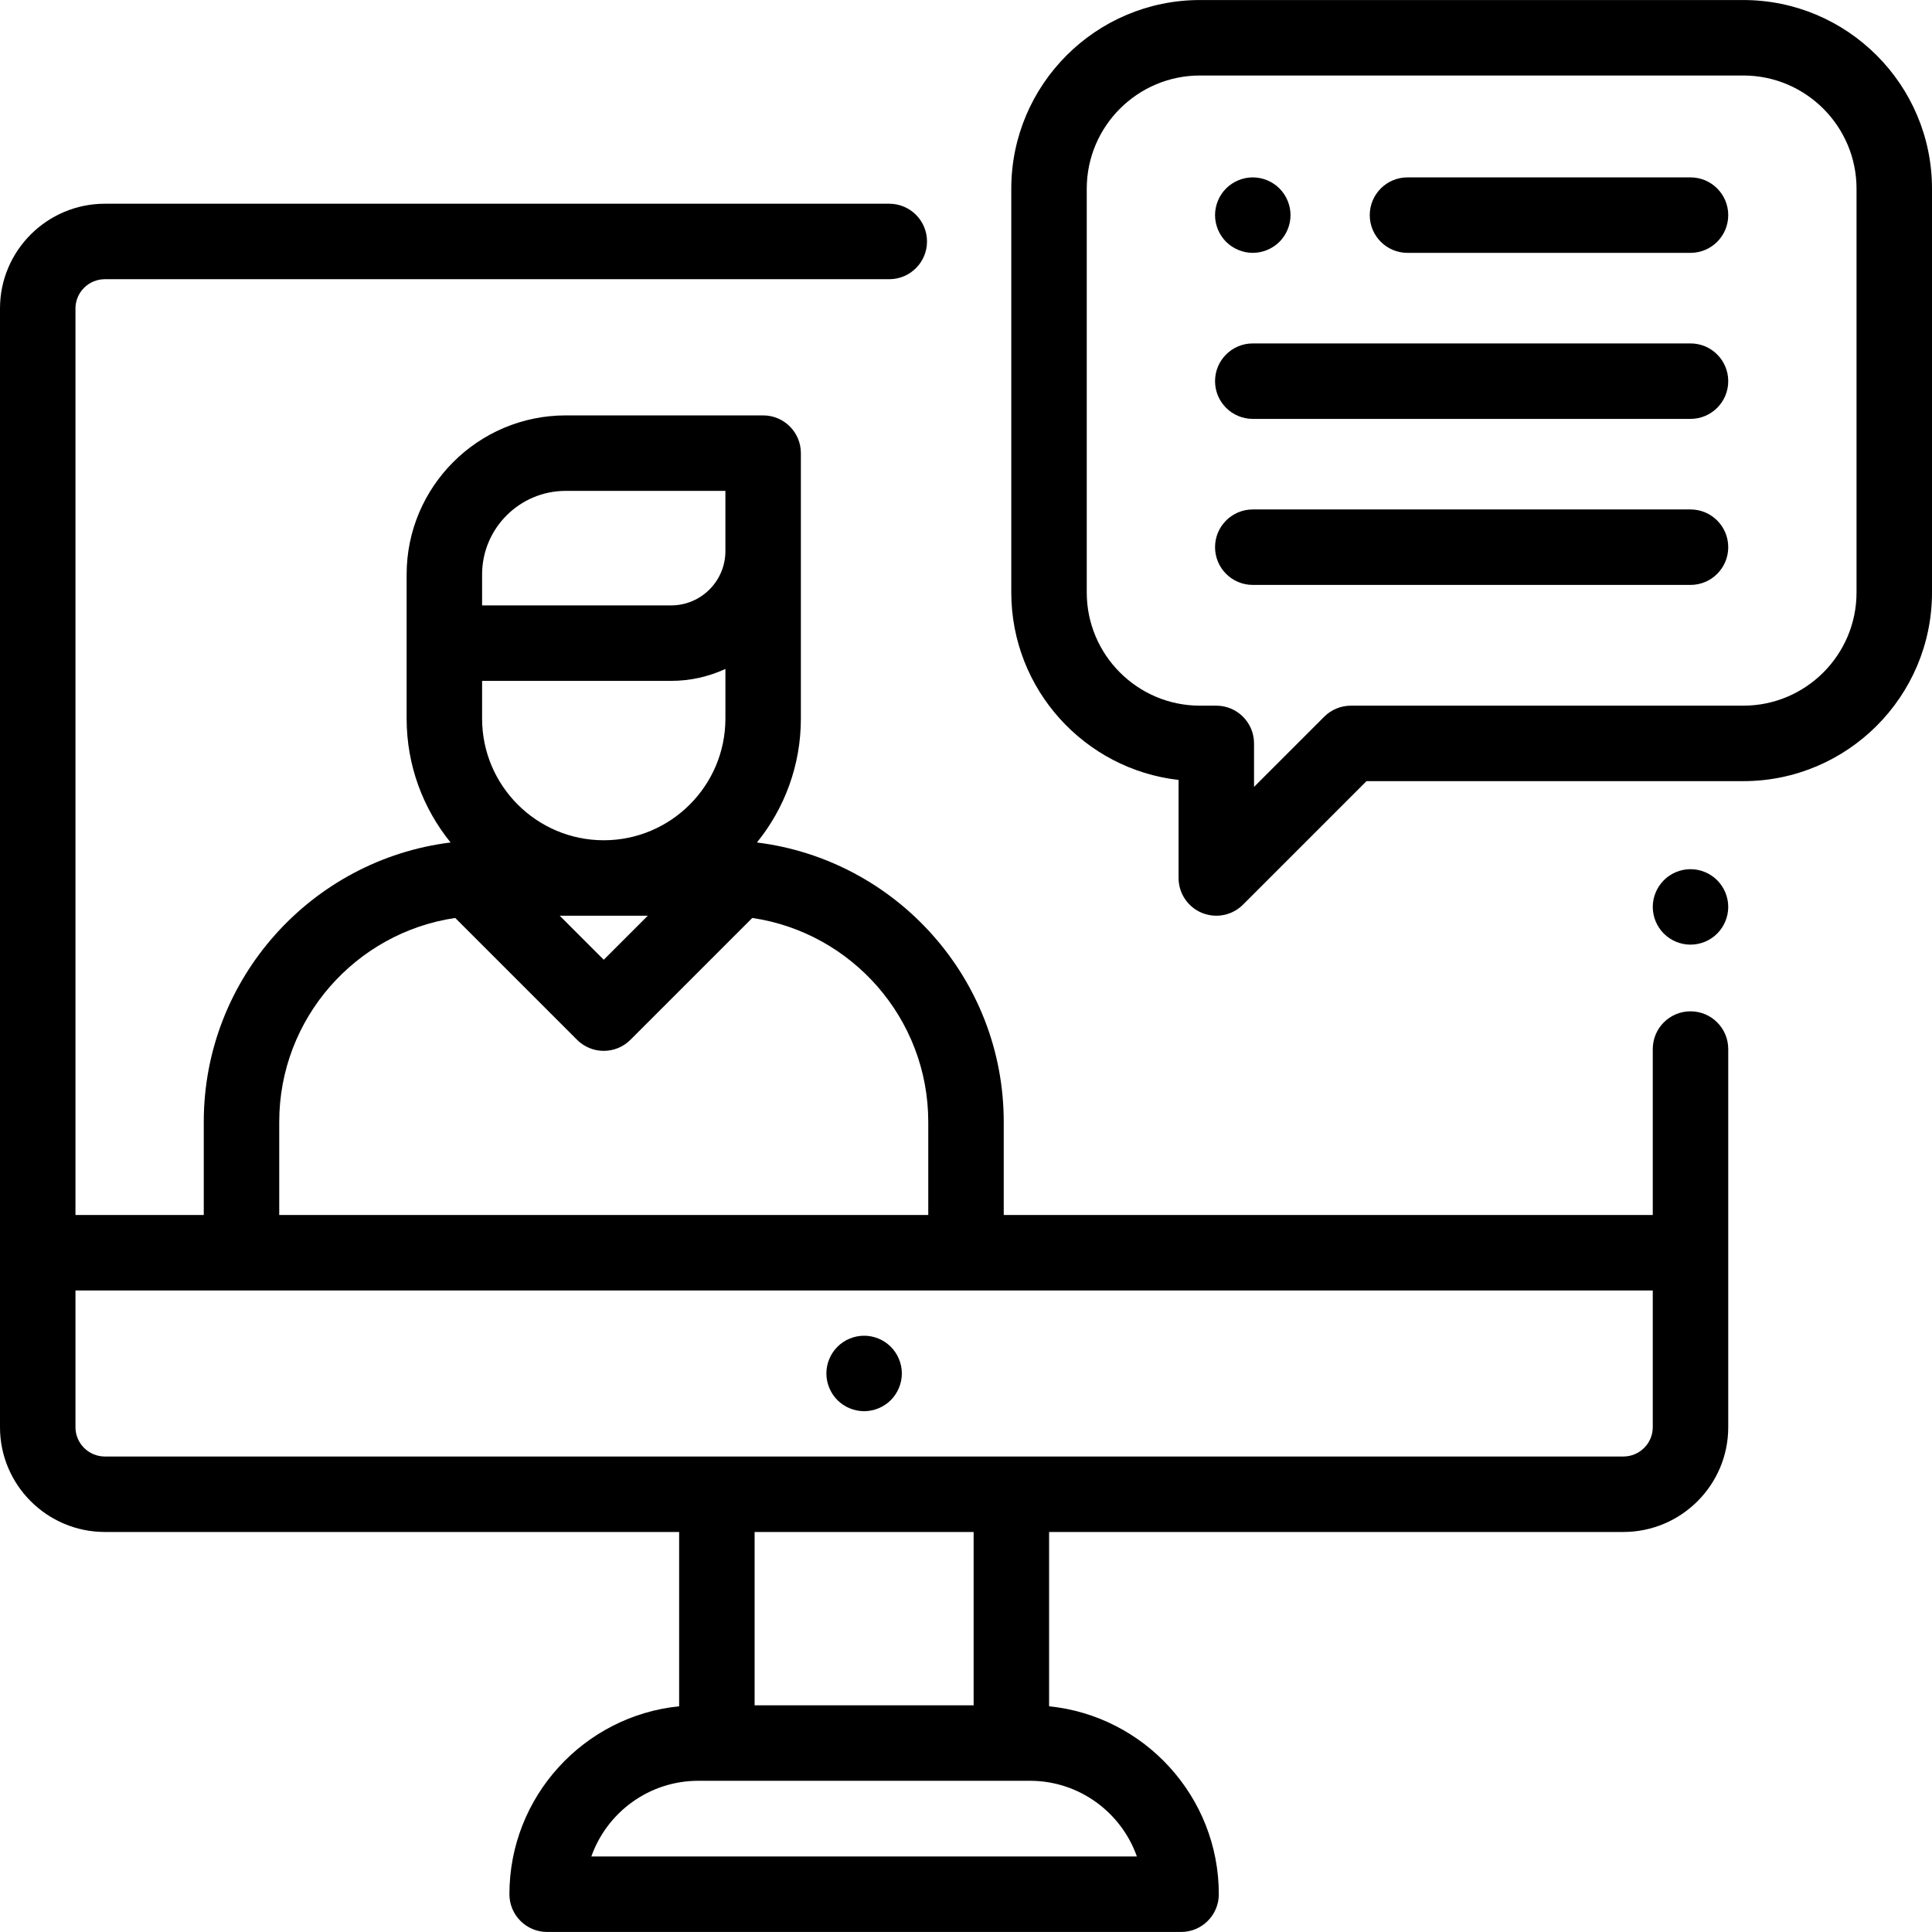
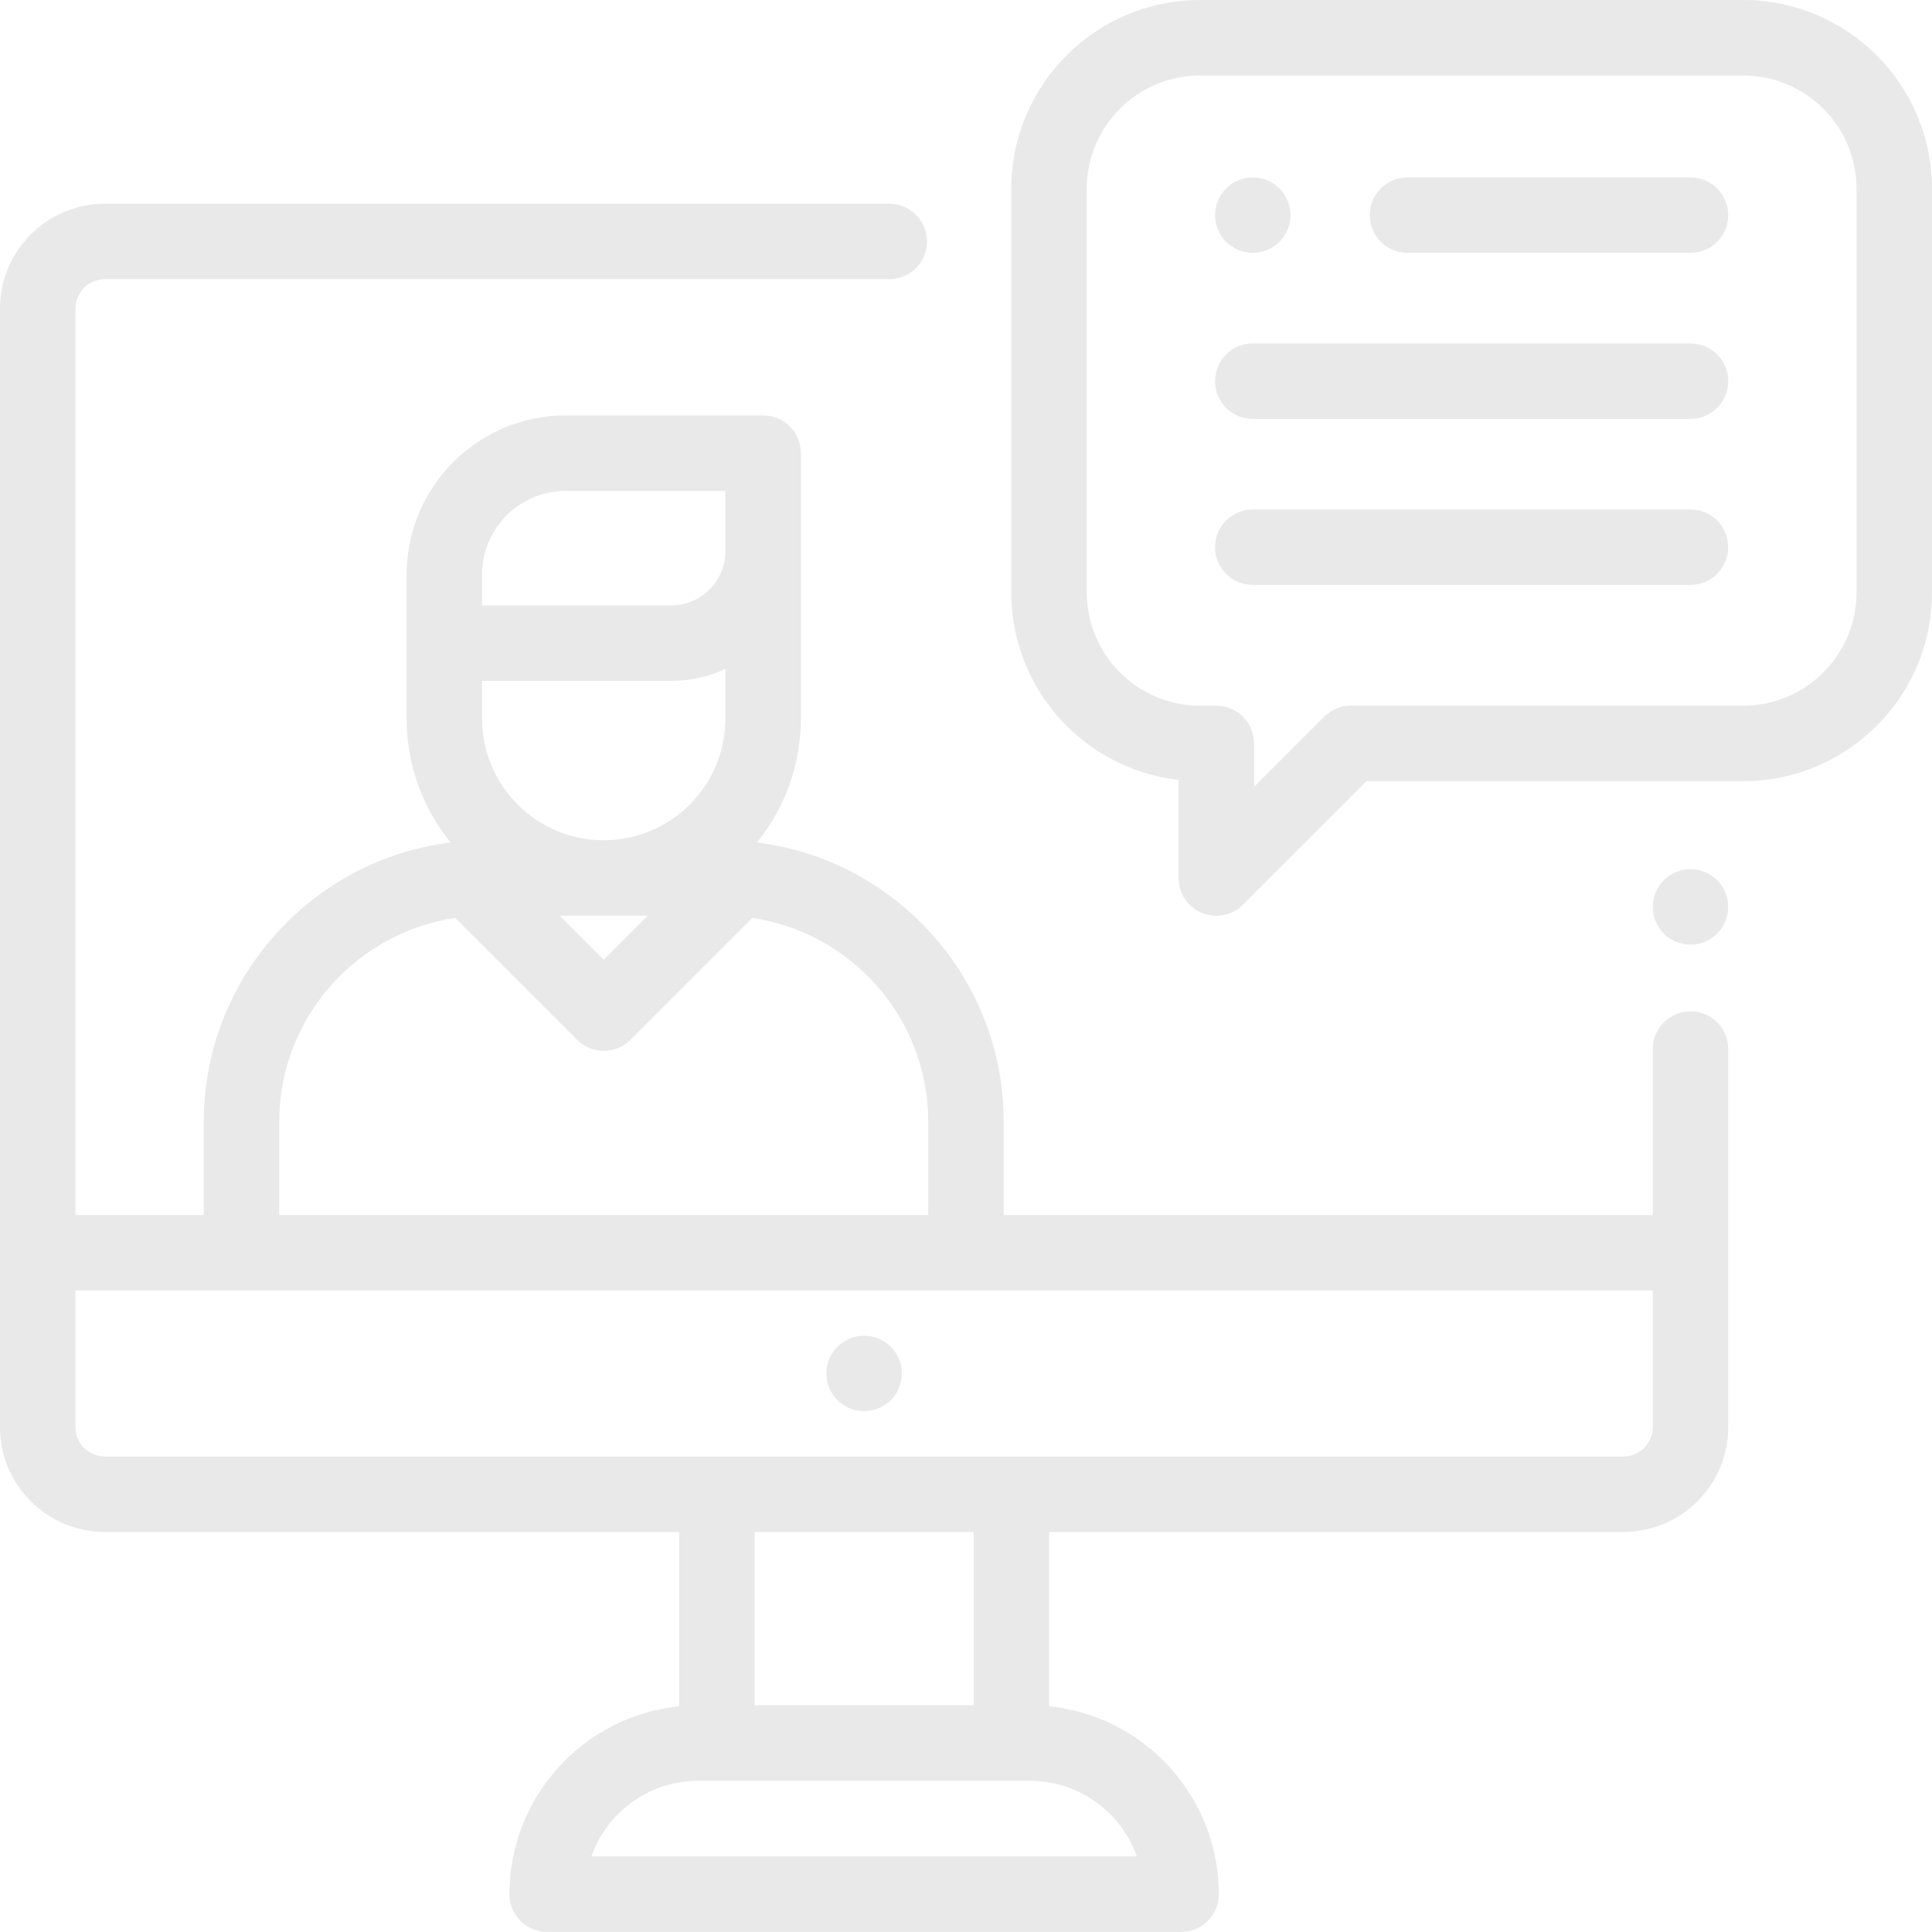
<svg xmlns="http://www.w3.org/2000/svg" version="1.1" id="Capa_1" x="0px" y="0px" viewBox="0 0 512 512" style="enable-background:new 0 0 512 512;" xml:space="preserve">
  <g>
    <g>
-       <path d="M236.069,356.91c-1.859-1.87-4.439-2.93-7.069-2.93s-5.21,1.06-7.07,2.93c-1.86,1.86-2.93,4.43-2.93,7.07    c0,2.63,1.069,5.21,2.93,7.07c1.86,1.86,4.44,2.93,7.07,2.93s5.21-1.07,7.069-2.93c1.86-1.86,2.931-4.44,2.931-7.07    S237.93,358.77,236.069,356.91z" />
+       <path fill="#e9e9e9" d="M236.069,356.91c-1.859-1.87-4.439-2.93-7.069-2.93s-5.21,1.06-7.07,2.93c-1.86,1.86-2.93,4.43-2.93,7.07    c0,2.63,1.069,5.21,2.93,7.07c1.86,1.86,4.44,2.93,7.07,2.93s5.21-1.07,7.069-2.93c1.86-1.86,2.931-4.44,2.931-7.07    S237.93,358.77,236.069,356.91z" />
    </g>
  </g>
  <g>
    <g>
-       <path d="M448,268.01c-5.522,0-10,4.477-10,10v43.979H266v-24.683c0-38.026-28.594-69.478-65.405-74.04    c7.275-8.978,11.646-20.401,11.646-32.831v-70.35c0-5.523-4.478-10-10-10h-52.322c-23.246,0-42.158,18.912-42.158,42.158v38.192    c0,12.429,4.37,23.852,11.646,32.831C82.594,227.829,54,259.281,54,297.307v24.683H20V81.744c0-4.276,3.501-7.754,7.805-7.754    h207.862c5.522,0,10-4.477,10-10s-4.478-10-10-10H27.805C12.474,53.99,0,66.44,0,81.744v296.492    c0,15.304,12.474,27.754,27.805,27.754H179.98v46.194C154.753,454.739,135,476.101,135,501.99c0,5.523,4.478,10,10,10h168    c5.522,0,10-4.477,10-10c0-25.888-19.753-47.25-44.979-49.806V405.99h152.175c15.331,0,27.805-12.45,27.805-27.754V278.01    C458,272.488,453.522,268.01,448,268.01z M127.76,152.245c0-12.218,9.94-22.158,22.158-22.158h42.322v15.966    c0,7.932-6.453,14.385-14.386,14.385H127.76V152.245z M127.76,180.438h50.095c5.135,0,10.006-1.139,14.386-3.166v13.165h-0.001    c0,17.777-14.463,32.24-32.24,32.24c-17.777,0-32.24-14.463-32.24-32.24V180.438z M171.669,242.677L160,254.346l-11.669-11.669    H171.669z M74,297.307c0-27.407,20.29-50.159,46.636-54.04l32.292,32.292c1.953,1.953,4.512,2.929,7.071,2.929    s5.118-0.976,7.071-2.929l32.292-32.292C225.71,247.148,246,269.9,246,297.307v24.683H74V297.307z M301.289,491.99h-144.58    c4.13-11.676,15.279-20.063,28.353-20.063h4.918h78.041h4.916C286.01,471.927,297.159,480.313,301.289,491.99z M199.98,451.927    V405.99h58.041v45.937H199.98z M438,378.236c0,4.275-3.501,7.754-7.805,7.754H27.805c-4.304,0-7.805-3.479-7.805-7.754V341.99h418    V378.236z" />
+       <path fill="#e9e9e9" d="M448,268.01c-5.522,0-10,4.477-10,10v43.979H266v-24.683c0-38.026-28.594-69.478-65.405-74.04    c7.275-8.978,11.646-20.401,11.646-32.831v-70.35c0-5.523-4.478-10-10-10h-52.322c-23.246,0-42.158,18.912-42.158,42.158v38.192    c0,12.429,4.37,23.852,11.646,32.831C82.594,227.829,54,259.281,54,297.307v24.683H20V81.744c0-4.276,3.501-7.754,7.805-7.754    h207.862c5.522,0,10-4.477,10-10s-4.478-10-10-10H27.805C12.474,53.99,0,66.44,0,81.744v296.492    c0,15.304,12.474,27.754,27.805,27.754H179.98v46.194C154.753,454.739,135,476.101,135,501.99c0,5.523,4.478,10,10,10h168    c5.522,0,10-4.477,10-10c0-25.888-19.753-47.25-44.979-49.806V405.99h152.175c15.331,0,27.805-12.45,27.805-27.754V278.01    C458,272.488,453.522,268.01,448,268.01z M127.76,152.245c0-12.218,9.94-22.158,22.158-22.158h42.322v15.966    c0,7.932-6.453,14.385-14.386,14.385H127.76V152.245z M127.76,180.438h50.095c5.135,0,10.006-1.139,14.386-3.166v13.165h-0.001    c0,17.777-14.463,32.24-32.24,32.24c-17.777,0-32.24-14.463-32.24-32.24V180.438z M171.669,242.677L160,254.346l-11.669-11.669    H171.669z M74,297.307c0-27.407,20.29-50.159,46.636-54.04l32.292,32.292c1.953,1.953,4.512,2.929,7.071,2.929    s5.118-0.976,7.071-2.929l32.292-32.292C225.71,247.148,246,269.9,246,297.307v24.683H74V297.307z M301.289,491.99h-144.58    c4.13-11.676,15.279-20.063,28.353-20.063h4.918h78.041h4.916C286.01,471.927,297.159,480.313,301.289,491.99z M199.98,451.927    V405.99h58.041v45.937H199.98z M438,378.236c0,4.275-3.501,7.754-7.805,7.754H27.805c-4.304,0-7.805-3.479-7.805-7.754V341.99h418    V378.236z" />
    </g>
  </g>
  <g>
    <g>
-       <path d="M455.069,233.27c-1.859-1.86-4.439-2.93-7.069-2.93s-5.21,1.07-7.07,2.93c-1.86,1.87-2.93,4.44-2.93,7.07    c0,2.64,1.069,5.21,2.93,7.07c1.86,1.87,4.44,2.93,7.07,2.93s5.21-1.06,7.069-2.93c1.86-1.86,2.931-4.43,2.931-7.07    C458,237.71,456.93,235.13,455.069,233.27z" />
+       <path fill="#e9e9e9" d="M455.069,233.27c-1.859-1.86-4.439-2.93-7.069-2.93s-5.21,1.07-7.07,2.93c-1.86,1.87-2.93,4.44-2.93,7.07    c0,2.64,1.069,5.21,2.93,7.07c1.86,1.87,4.44,2.93,7.07,2.93s5.21-1.06,7.069-2.93c1.86-1.86,2.931-4.43,2.931-7.07    C458,237.71,456.93,235.13,455.069,233.27z" />
    </g>
  </g>
  <g>
    <g>
-       <path d="M448,47.01h-75c-5.522,0-10,4.477-10,10s4.478,10,10,10h75c5.522,0,10-4.477,10-10S453.522,47.01,448,47.01z" />
+       <path fill="#e9e9e9" d="M448,47.01h-75c-5.522,0-10,4.477-10,10s4.478,10,10,10h75c5.522,0,10-4.477,10-10S453.522,47.01,448,47.01z" />
    </g>
  </g>
  <g>
    <g>
-       <path d="M339.069,49.94c-1.859-1.86-4.439-2.93-7.069-2.93s-5.21,1.07-7.07,2.93c-1.86,1.86-2.93,4.44-2.93,7.07    s1.069,5.21,2.93,7.07c1.861,1.86,4.44,2.93,7.07,2.93s5.21-1.07,7.069-2.93c1.86-1.86,2.931-4.44,2.931-7.07    S340.93,51.8,339.069,49.94z" />
+       <path fill="#e9e9e9" d="M339.069,49.94c-1.859-1.86-4.439-2.93-7.069-2.93s-5.21,1.07-7.07,2.93c-1.86,1.86-2.93,4.44-2.93,7.07    s1.069,5.21,2.93,7.07c1.861,1.86,4.44,2.93,7.07,2.93s5.21-1.07,7.069-2.93c1.86-1.86,2.931-4.44,2.931-7.07    S340.93,51.8,339.069,49.94z" />
    </g>
  </g>
  <g>
    <g>
-       <path d="M448,91.01H332c-5.522,0-10,4.477-10,10s4.478,10,10,10h116c5.522,0,10-4.477,10-10S453.522,91.01,448,91.01z" />
+       <path fill="#e9e9e9" d="M448,91.01H332c-5.522,0-10,4.477-10,10s4.478,10,10,10h116c5.522,0,10-4.477,10-10S453.522,91.01,448,91.01z" />
    </g>
  </g>
  <g>
    <g>
-       <path d="M448,135.01H332c-5.522,0-10,4.477-10,10c0,5.523,4.478,10,10,10h116c5.522,0,10-4.477,10-10    C458,139.487,453.522,135.01,448,135.01z" />
+       <path fill="#e9e9e9" d="M448,135.01H332c-5.522,0-10,4.477-10,10c0,5.523,4.478,10,10,10h116c5.522,0,10-4.477,10-10    C458,139.487,453.522,135.01,448,135.01z" />
    </g>
  </g>
  <g>
    <g>
-       <path d="M462,0.01H318c-27.57,0-50,22.43-50,50v107c0,25.655,19.42,46.859,44.333,49.681v25.985c0,4.044,2.437,7.691,6.173,9.239    c1.237,0.513,2.537,0.762,3.825,0.762c2.603,0,5.16-1.017,7.073-2.929l32.737-32.738H462c27.57,0,50-22.43,50-50v-107    C512,22.44,489.57,0.01,462,0.01z M492,157.01c0,16.542-13.458,30-30,30H358c-2.652,0-5.195,1.054-7.071,2.929l-18.596,18.596    V197.01c0-5.523-4.478-10-10-10H318c-16.542,0-30-13.458-30-30v-107c0-16.542,13.458-30,30-30h144c16.542,0,30,13.458,30,30    V157.01z" />
+       <path fill="#e9e9e9" d="M462,0.01H318c-27.57,0-50,22.43-50,50v107c0,25.655,19.42,46.859,44.333,49.681v25.985c0,4.044,2.437,7.691,6.173,9.239    c1.237,0.513,2.537,0.762,3.825,0.762c2.603,0,5.16-1.017,7.073-2.929l32.737-32.738H462c27.57,0,50-22.43,50-50v-107    C512,22.44,489.57,0.01,462,0.01z M492,157.01c0,16.542-13.458,30-30,30H358c-2.652,0-5.195,1.054-7.071,2.929l-18.596,18.596    V197.01c0-5.523-4.478-10-10-10H318c-16.542,0-30-13.458-30-30v-107c0-16.542,13.458-30,30-30h144c16.542,0,30,13.458,30,30    V157.01z" />
    </g>
  </g>
  <g>
</g>
  <g>
</g>
  <g>
</g>
  <g>
</g>
  <g>
</g>
  <g>
</g>
  <g>
</g>
  <g>
</g>
  <g>
</g>
  <g>
</g>
  <g>
</g>
  <g>
</g>
  <g>
</g>
  <g>
</g>
  <g>
</g>
</svg>
